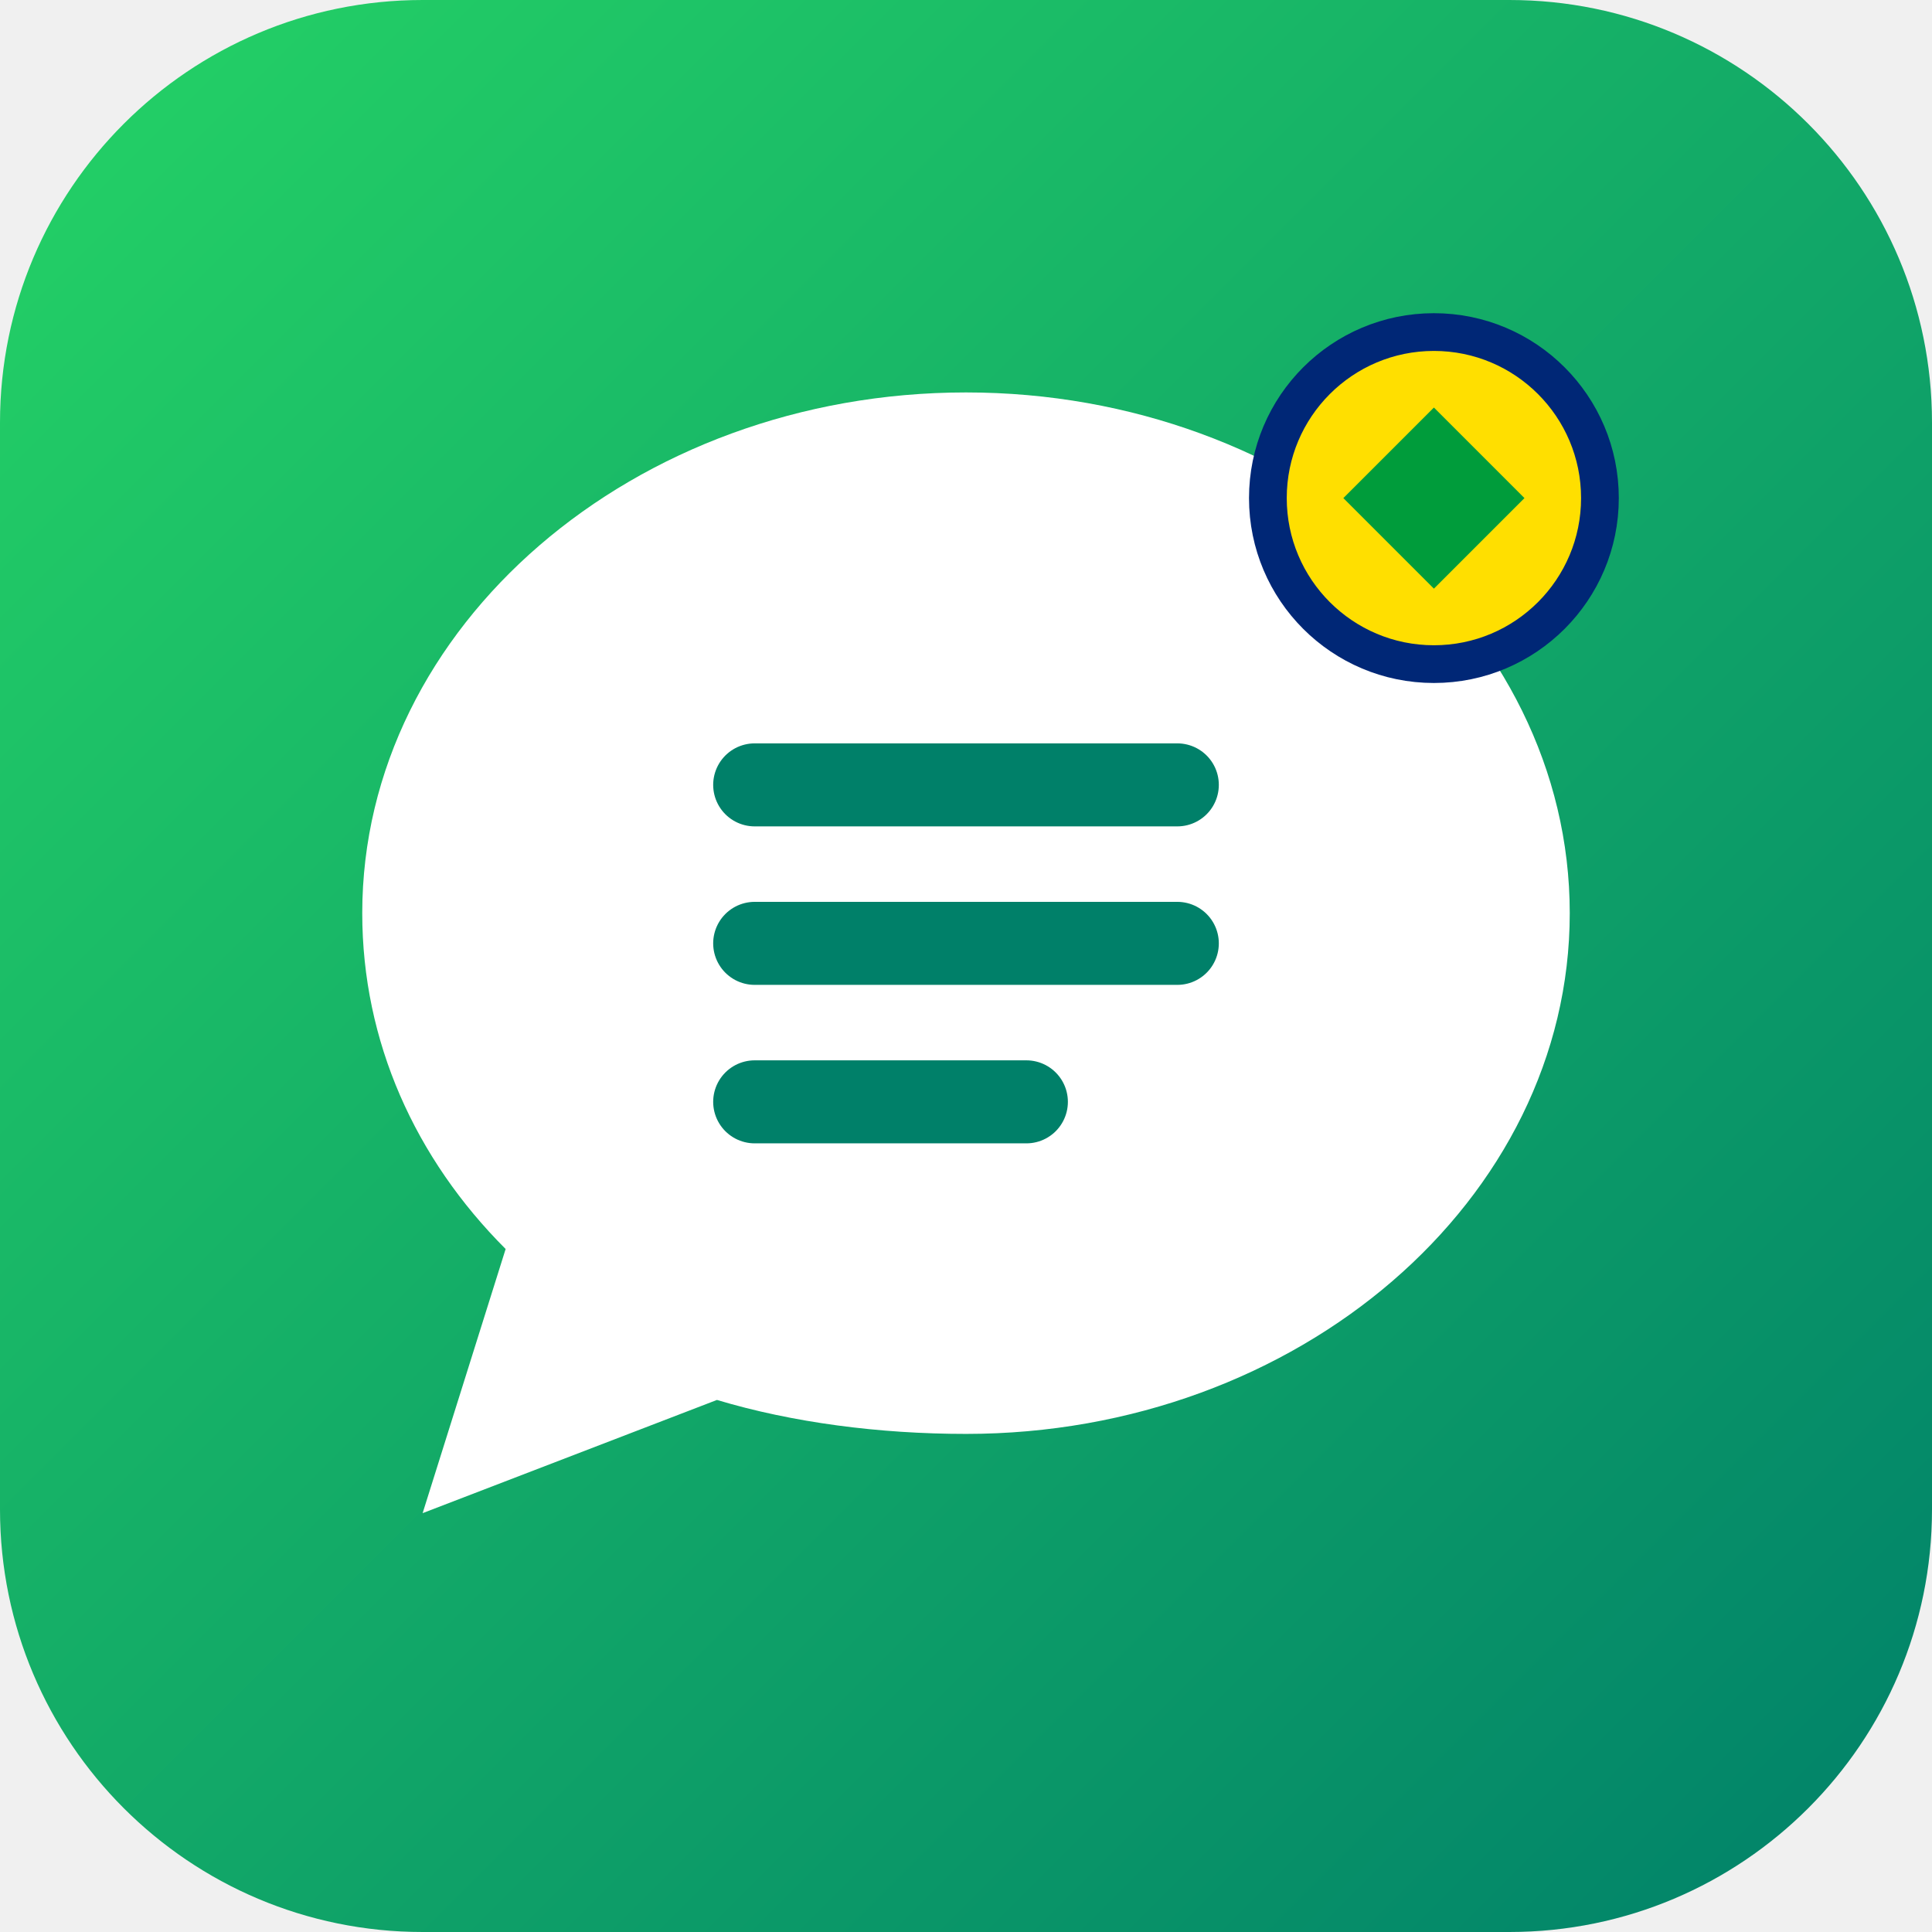
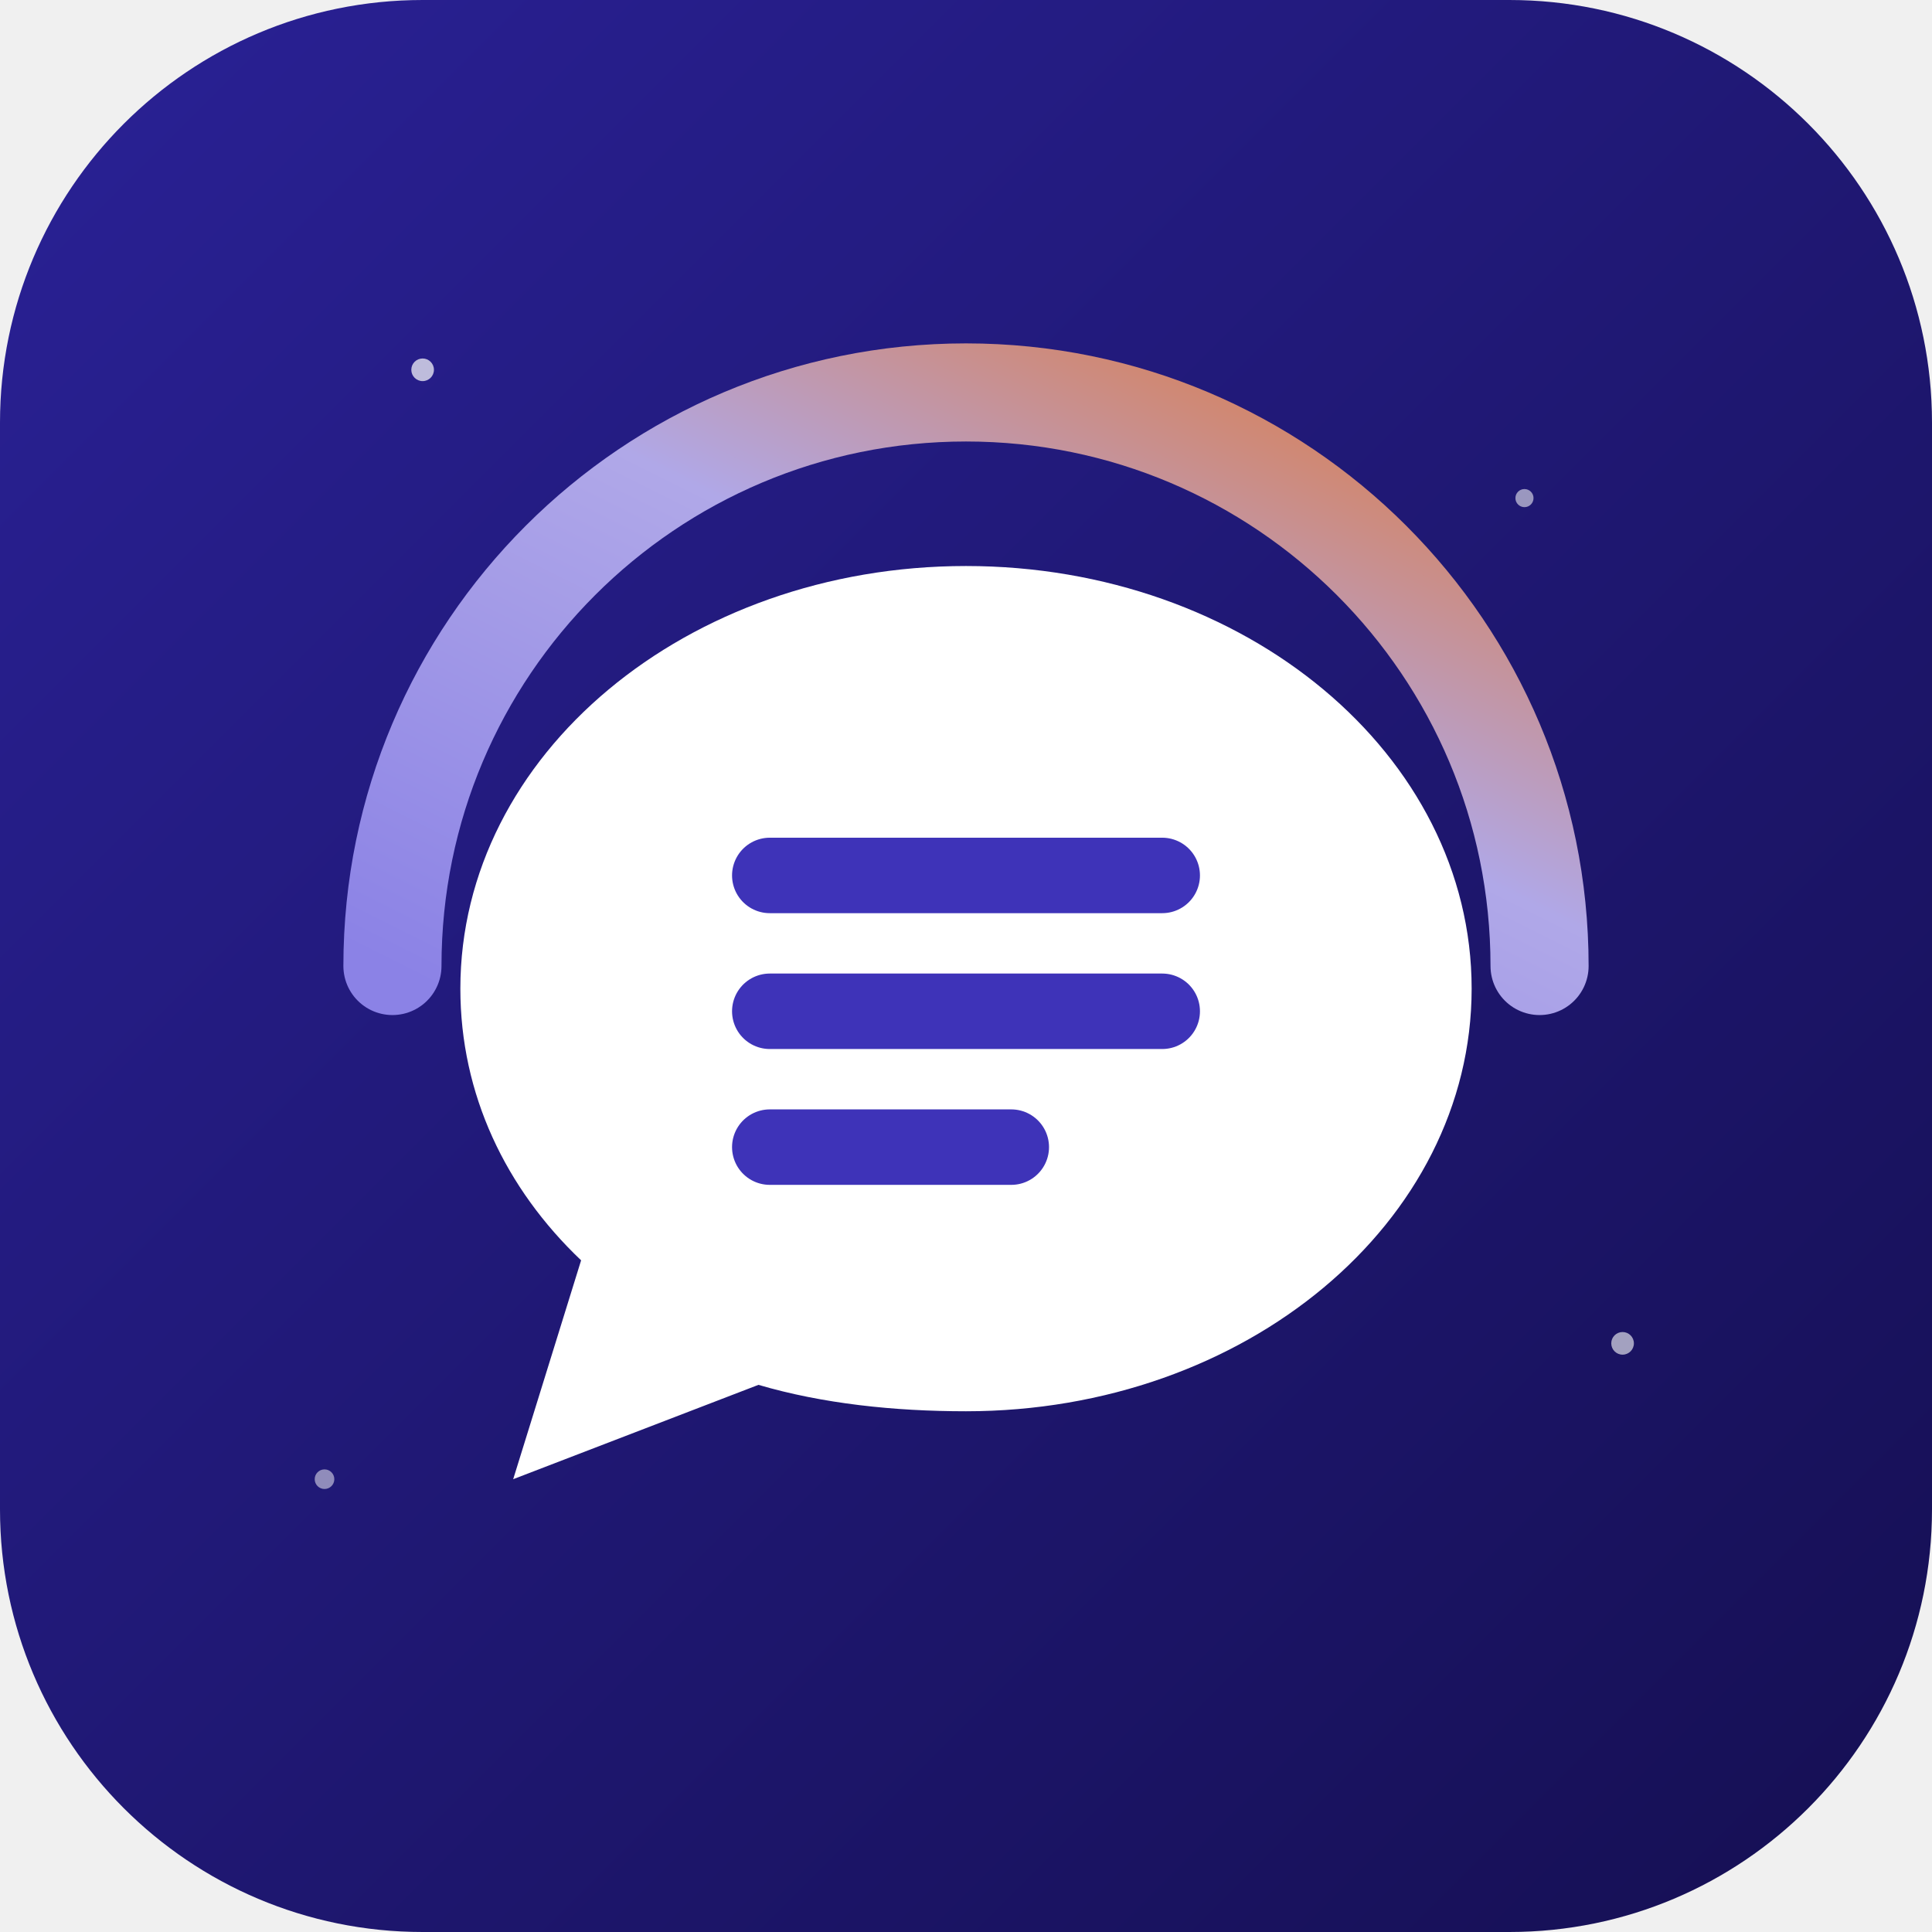
<svg xmlns="http://www.w3.org/2000/svg" viewBox="0 0 512 512">
  <defs>
-     <linearGradient id="g" x1="0" y1="0" x2="1" y2="1">
-       <stop offset="0" stop-color="#25D366" />
-       <stop offset="1" stop-color="#008069" />
+     <linearGradient id="bg" x1="0" y1="0" x2="1" y2="1">
+       <stop offset="0" stop-color="#2A2196" />
+       <stop offset="1" stop-color="#150F52" />
+     </linearGradient>
+     <linearGradient id="arc" x1="0" y1="1" x2="1" y2="0">
+       <stop offset="0" stop-color="#8B82E6" />
+       <stop offset="0.55" stop-color="#B0A8E8" />
+       <stop offset="1" stop-color="#E07838" />
    </linearGradient>
  </defs>
-   <rect width="512" height="512" rx="112" fill="url(#g)" />
-   <path d="M256 104c-88 0-160 62-160 138 0 34 14 65 38 89l-22 70 78-30c20 6 43 9 66 9 88 0 160-62 160-138S344 104 256 104z" fill="#fff" />
-   <path d="M200 208h112M200 250h112M200 292h72" stroke="#008069" stroke-width="22" stroke-linecap="round" />
-   <circle cx="380" cy="132" r="44" fill="#FFDF00" stroke="#002776" stroke-width="10" />
-   <path d="M380 108l24 24-24 24-24-24z" fill="#009C3B" />
+   <rect width="512" height="512" rx="112" fill="url(#bg)" />
+   <circle cx="112" cy="98" r="3" fill="#fff" opacity=".7" />
+   <circle cx="404" cy="132" r="2.4" fill="#fff" opacity=".55" />
+   <circle cx="86" cy="392" r="2.6" fill="#fff" opacity=".5" />
+   <circle cx="430" cy="356" r="3" fill="#fff" opacity=".6" />
+   <path d="M104 256a152 152 0 0 1 304 0" fill="none" stroke="url(#arc)" stroke-width="26" stroke-linecap="round" />
+   <path d="M256 150c-74 0-134 50-134 112 0 28 12 53 32 72l-18 58 65-25c17 5 36 7 55 7 74 0 134-50 134-112s-60-112-134-112z" fill="#fff" />
+   <path d="M204 232h104M204 268h104M204 304h64" stroke="#3E33B8" stroke-width="20" stroke-linecap="round" />
</svg>
